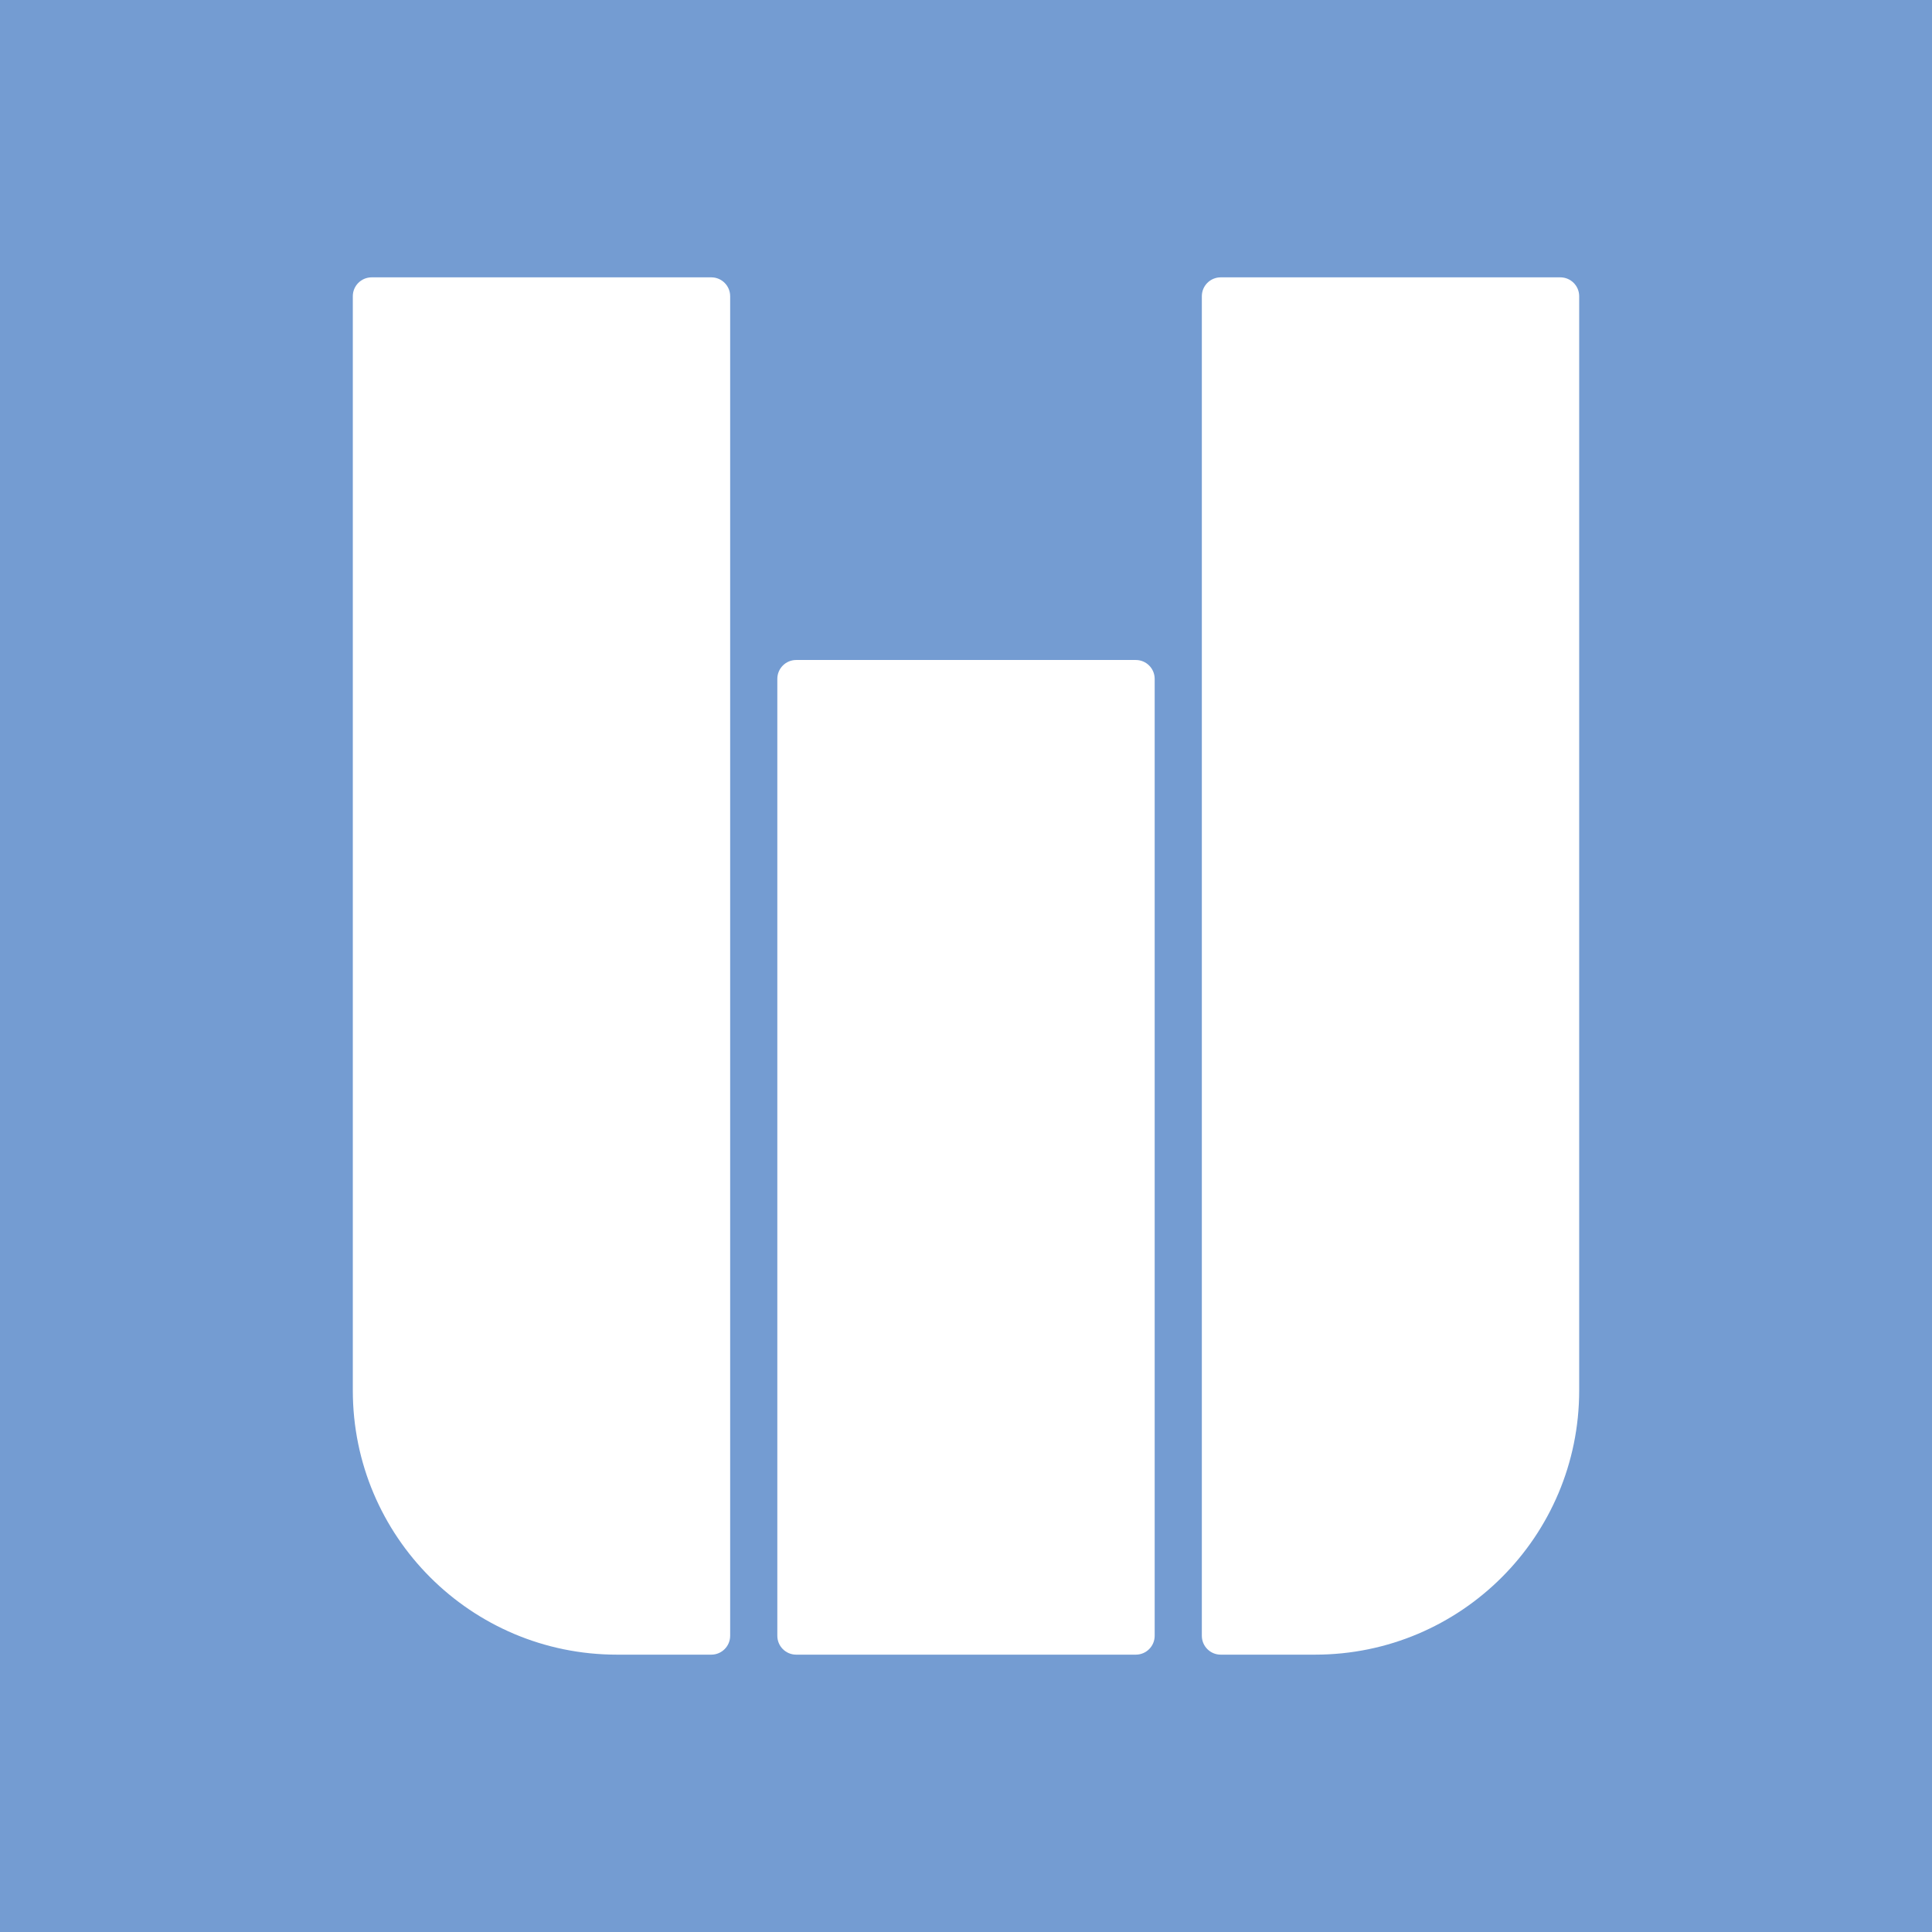
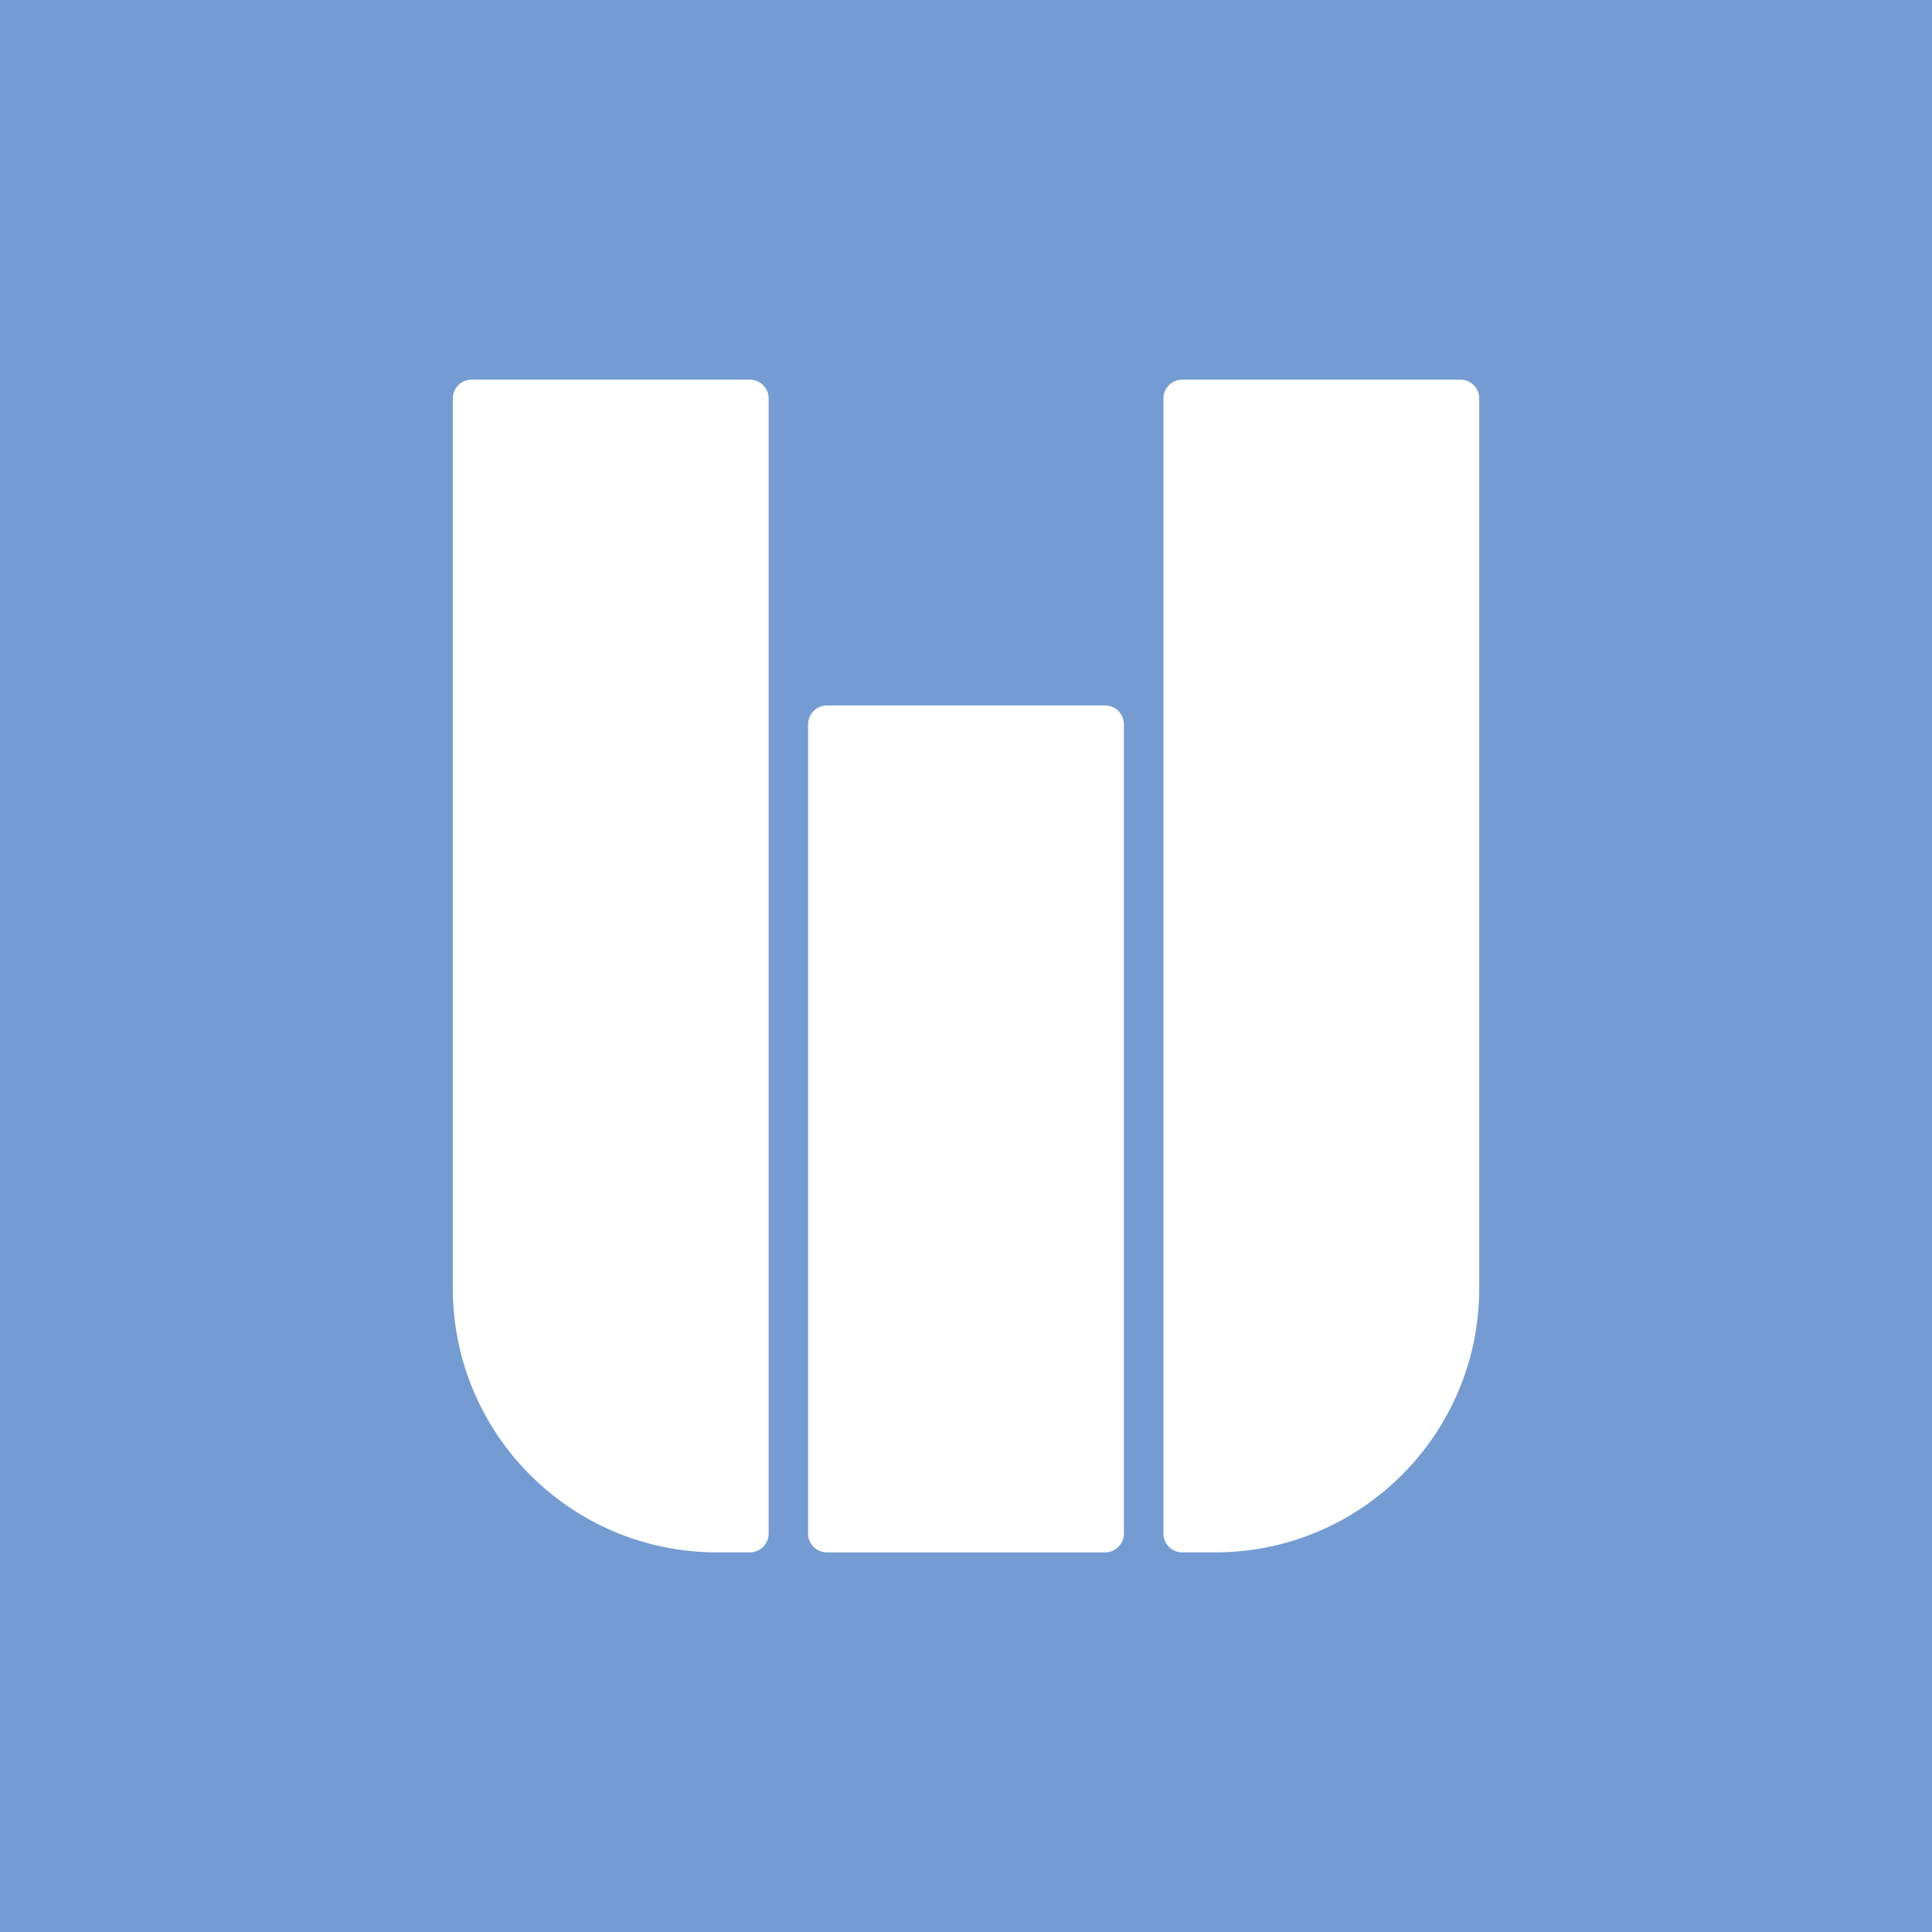
<svg xmlns="http://www.w3.org/2000/svg" id="Layer_1" data-name="Layer 1" viewBox="0 0 1024 1024">
  <defs>
    <style>.cls-1{fill:#749cd2;}.cls-2{fill:#fff;}</style>
  </defs>
  <rect class="cls-1" width="1024" height="1024" />
-   <path class="cls-2" d="M197,147H377a10,10,0,0,1,10,10V867a10,10,0,0,1-10,10H327A140,140,0,0,1,187,737V157A10,10,0,0,1,197,147Z" />
-   <rect class="cls-2" x="412" y="349.81" width="200" height="527.19" rx="10" />
-   <path class="cls-2" d="M777,147h50a10,10,0,0,1,10,10V867a10,10,0,0,1-10,10H647a10,10,0,0,1-10-10V287A140,140,0,0,1,777,147Z" transform="translate(1474 1024) rotate(-180)" />
+   <path class="cls-2" d="M250,201.21h147.4a10,10,0,0,1,10,10V812.79a10,10,0,0,1-10,10H380a140,140,0,0,1-140-140V211.21a10,10,0,0,1,10-10Z" />
+   <rect class="cls-2" x="428.3" y="373.9" width="167.4" height="448.9" rx="10" />
+   <path class="cls-2" d="M756.62,201.21H774a10,10,0,0,1,10,10V812.79a10,10,0,0,1-10,10H626.62a10,10,0,0,1-10-10V341.21A140,140,0,0,1,756.62,201.21Z" transform="translate(1400.64 1024) rotate(-180)" />
</svg>
